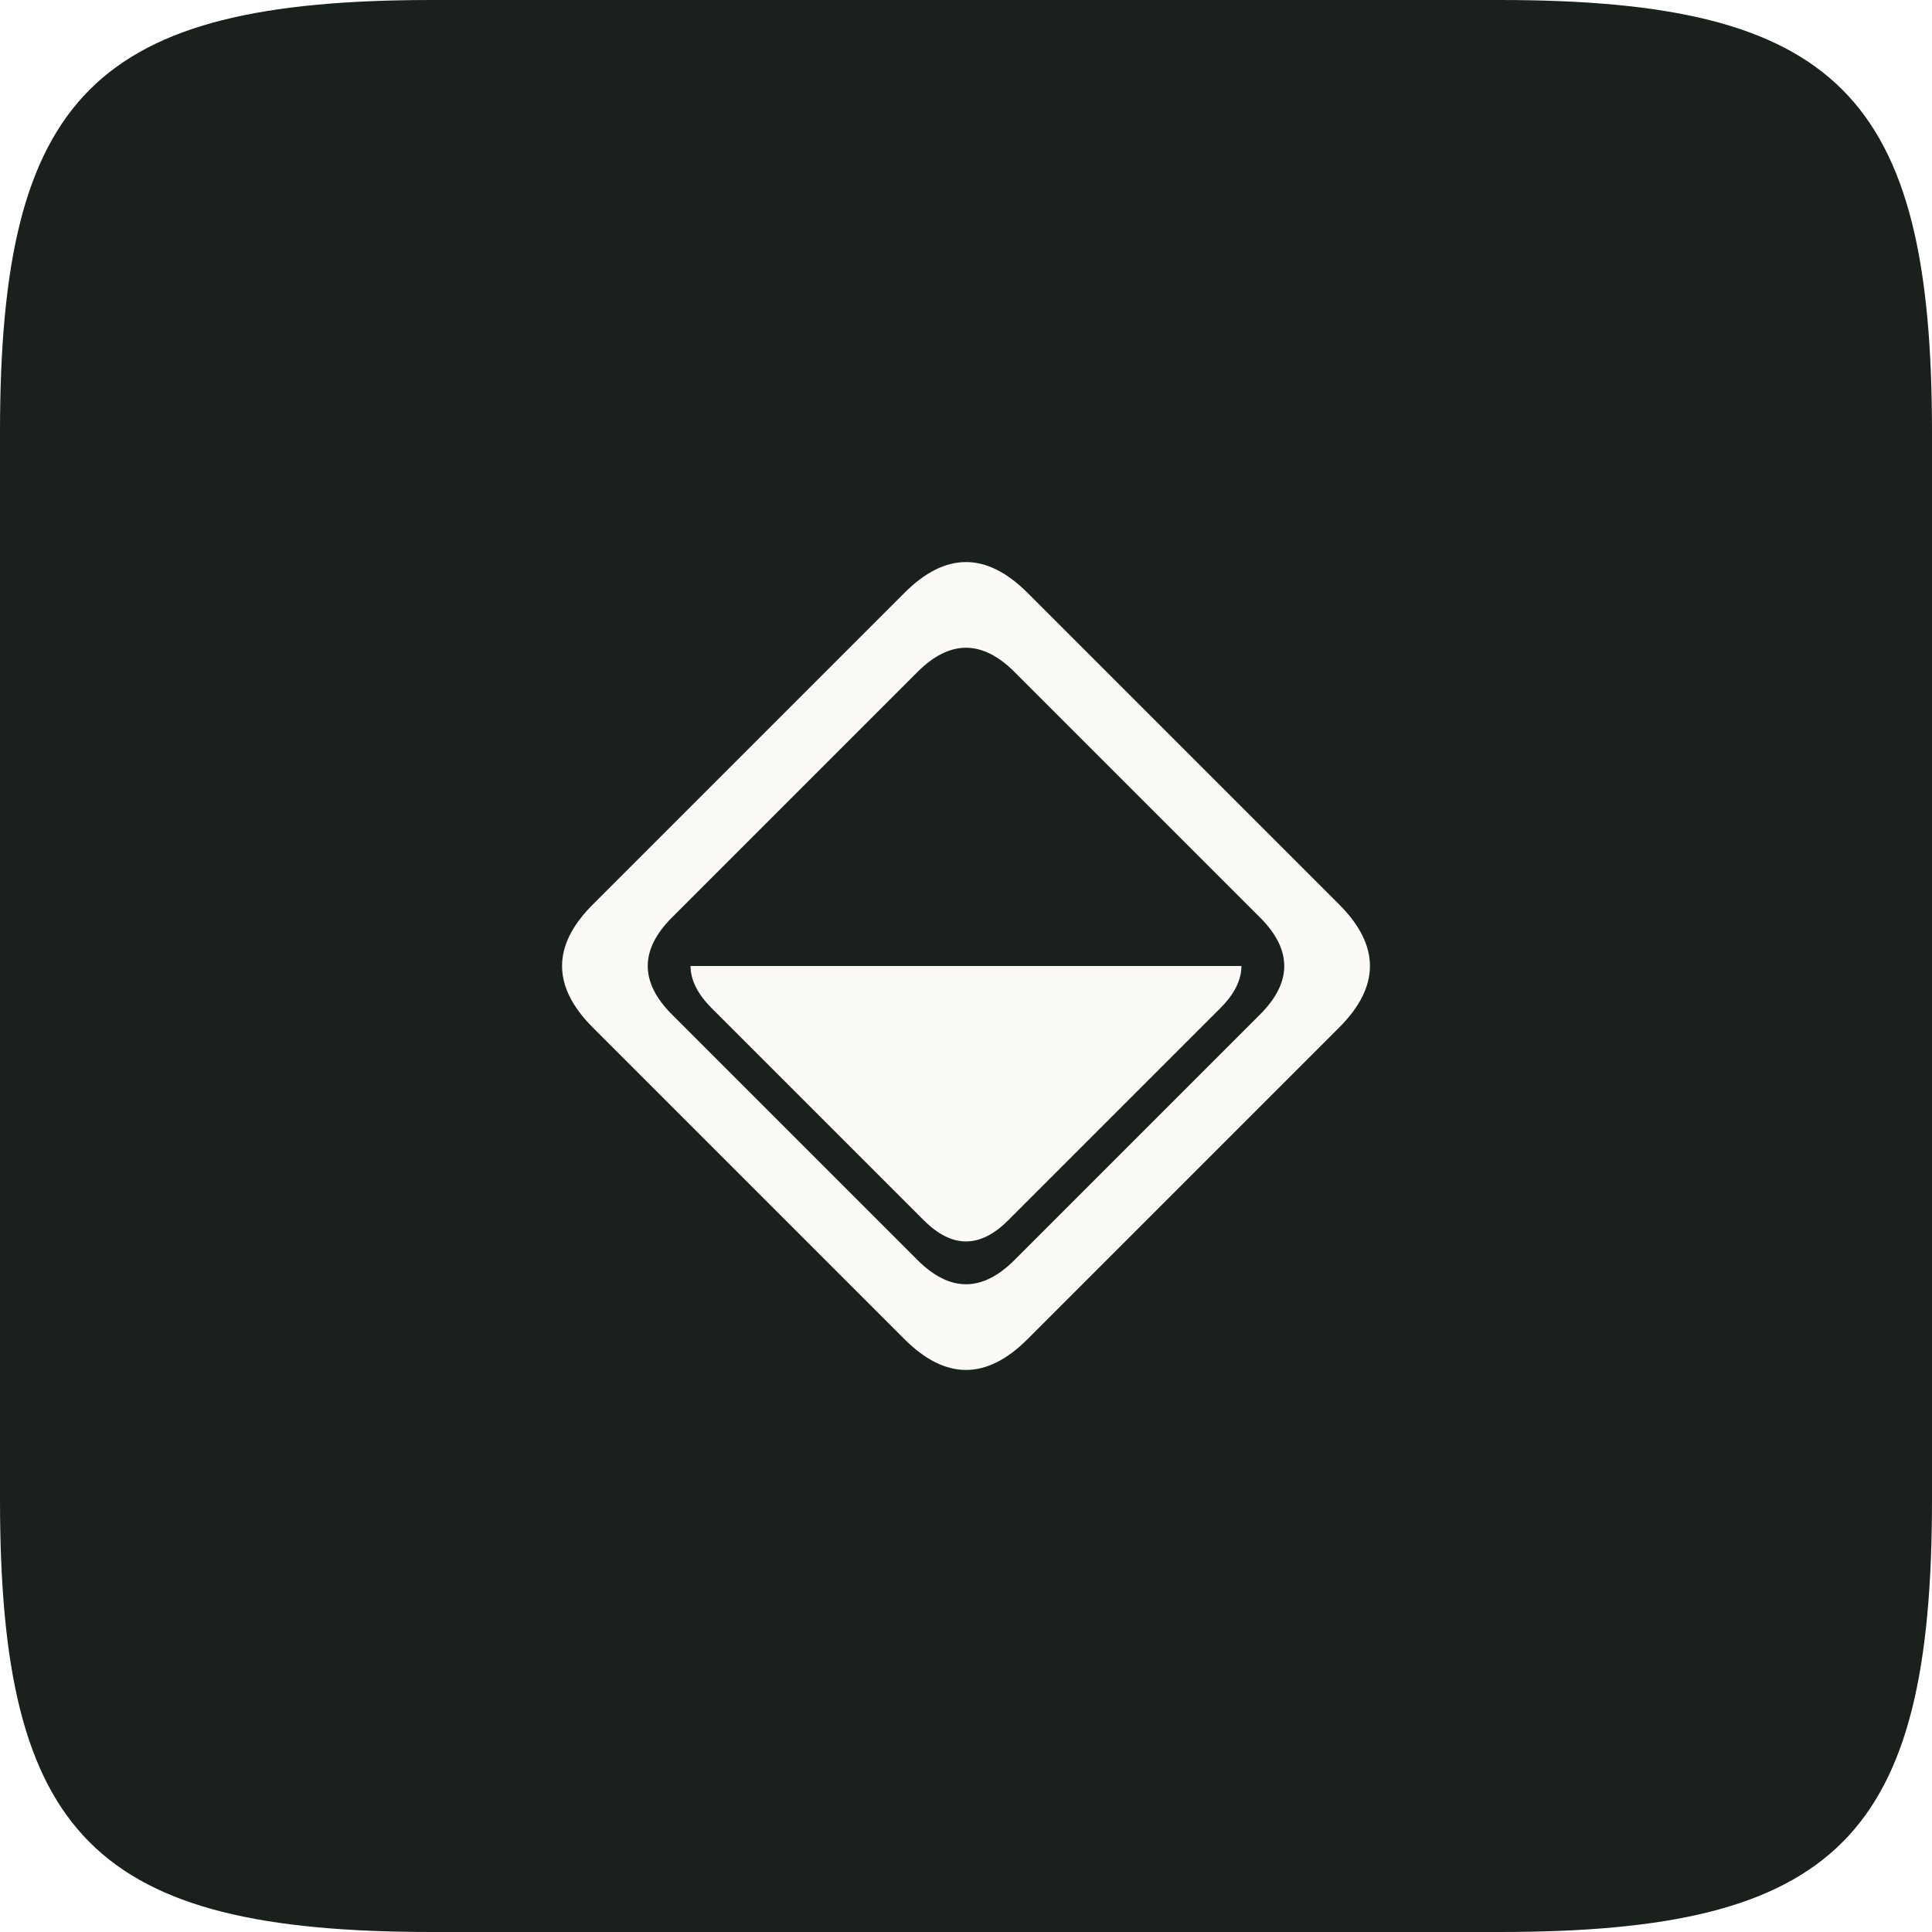
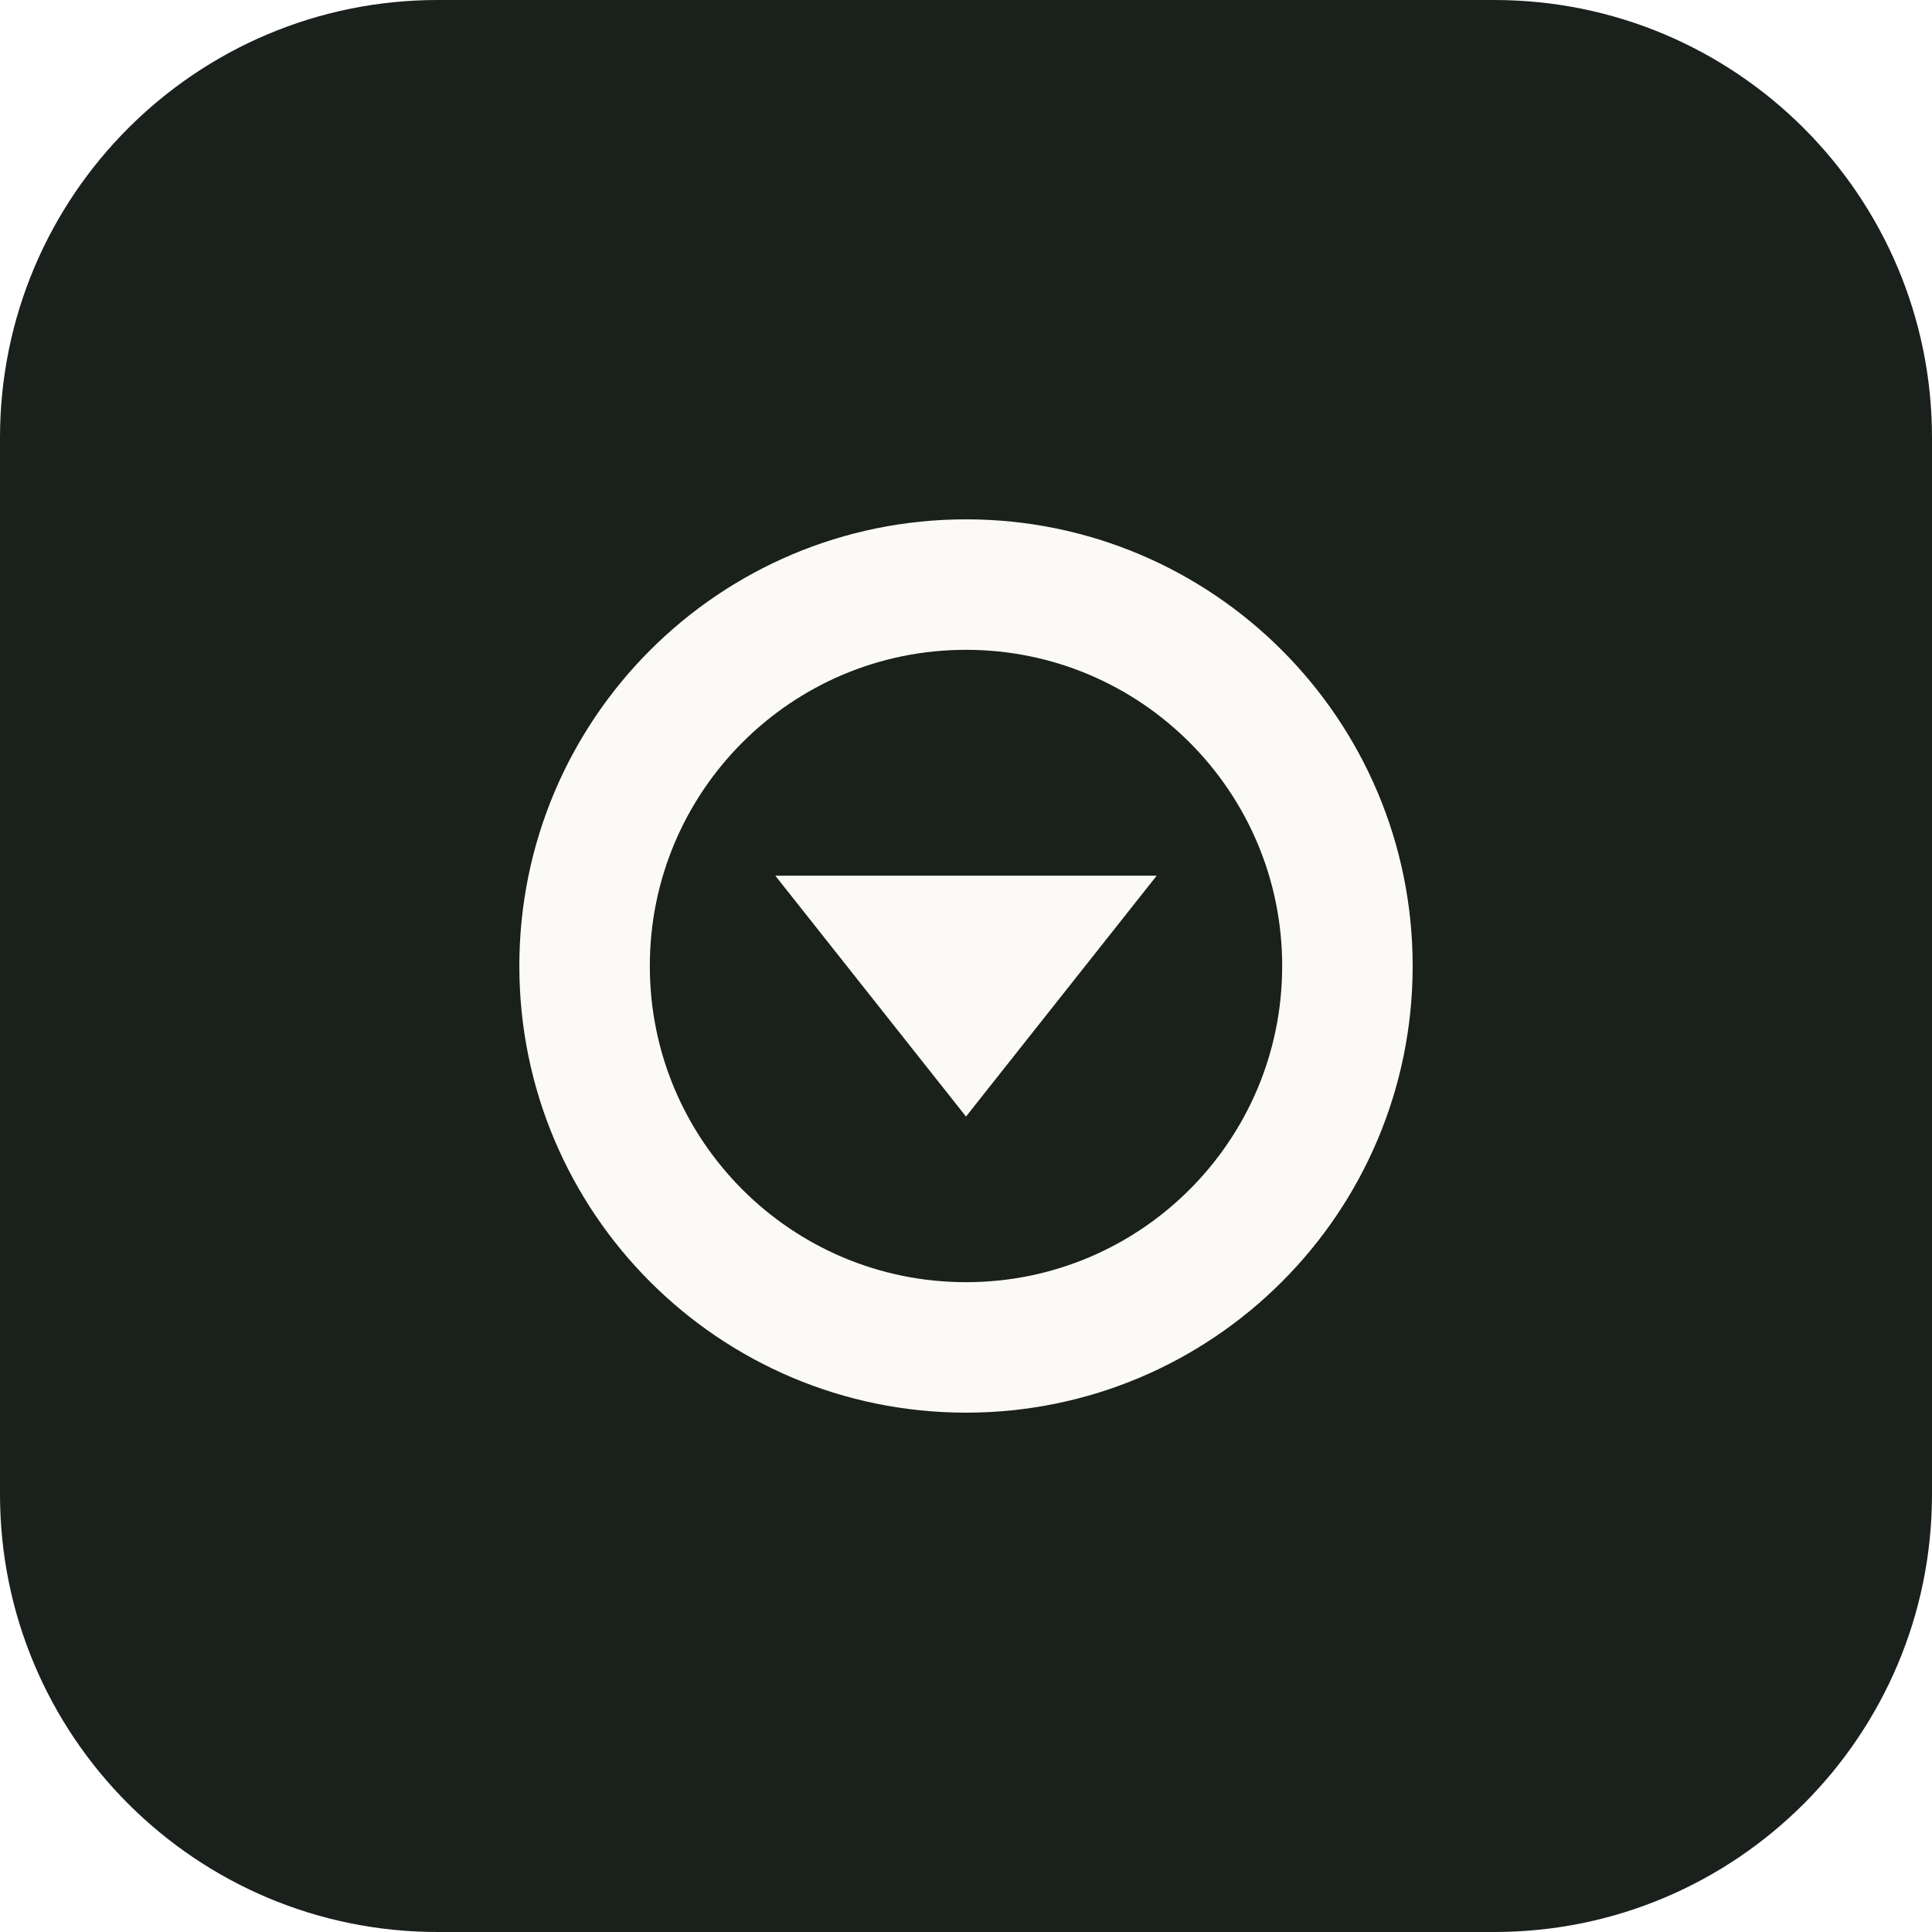
- <svg xmlns="http://www.w3.org/2000/svg" viewBox="0 0 1024 1024" width="1024" height="1024" role="img" aria-label="leer.nu app-icoon">
-   <defs>
-     <clipPath id="peil10">
-       <rect x="0" y="48" width="96" height="96" />
-     </clipPath>
-   </defs>
-   <path fill="#1A201B" d="M0,229.069 C0,50.4 50.4,0 229.069,0 H794.931 C973.6,0 1024,50.4 1024,229.069 V794.931 C1024,973.6 973.6,1024 794.931,1024 H229.069 C50.4,1024 0,973.6 0,794.931 Z" />
-   <g transform="translate(235.52,235.52) scale(5.76)">
-     <g fill="#FBFAF6">
-       <path fill-rule="evenodd" d="M42.34,13.66 Q48,8 53.66,13.66L82.34,42.34 Q88,48 82.34,53.66L53.66,82.34 Q48,88 42.34,82.34L13.66,53.66 Q8,48 13.66,42.34 Z M43.54,20.94 Q48,16.49 52.46,20.94L75.06,43.54 Q79.51,48 75.06,52.46L52.46,75.06 Q48,79.51 43.54,75.06L20.94,52.46 Q16.49,48 20.94,43.54 Z" />
-       <path d="M44.14,24.58 Q48,20.73 51.86,24.58L71.42,44.14 Q75.27,48 71.42,51.86L51.86,71.42 Q48,75.27 44.14,71.42L24.58,51.86 Q20.73,48 24.58,44.14 Z" clip-path="url(#peil10)" />
-     </g>
+ <svg xmlns="http://www.w3.org/2000/svg" width="1024" height="1024" viewBox="0 0 1024 1024" fill="none">
+   <rect width="1024" height="1024" rx="232" fill="#1A201B" />
+   <g transform="translate(246 246) scale(5.32)">
+     <circle cx="50" cy="50" r="38" stroke="#FBFAF6" stroke-width="13" />
+     <path d="M31 41 L69 41 L50 65 Z" fill="#FBFAF6" />
  </g>
</svg>
